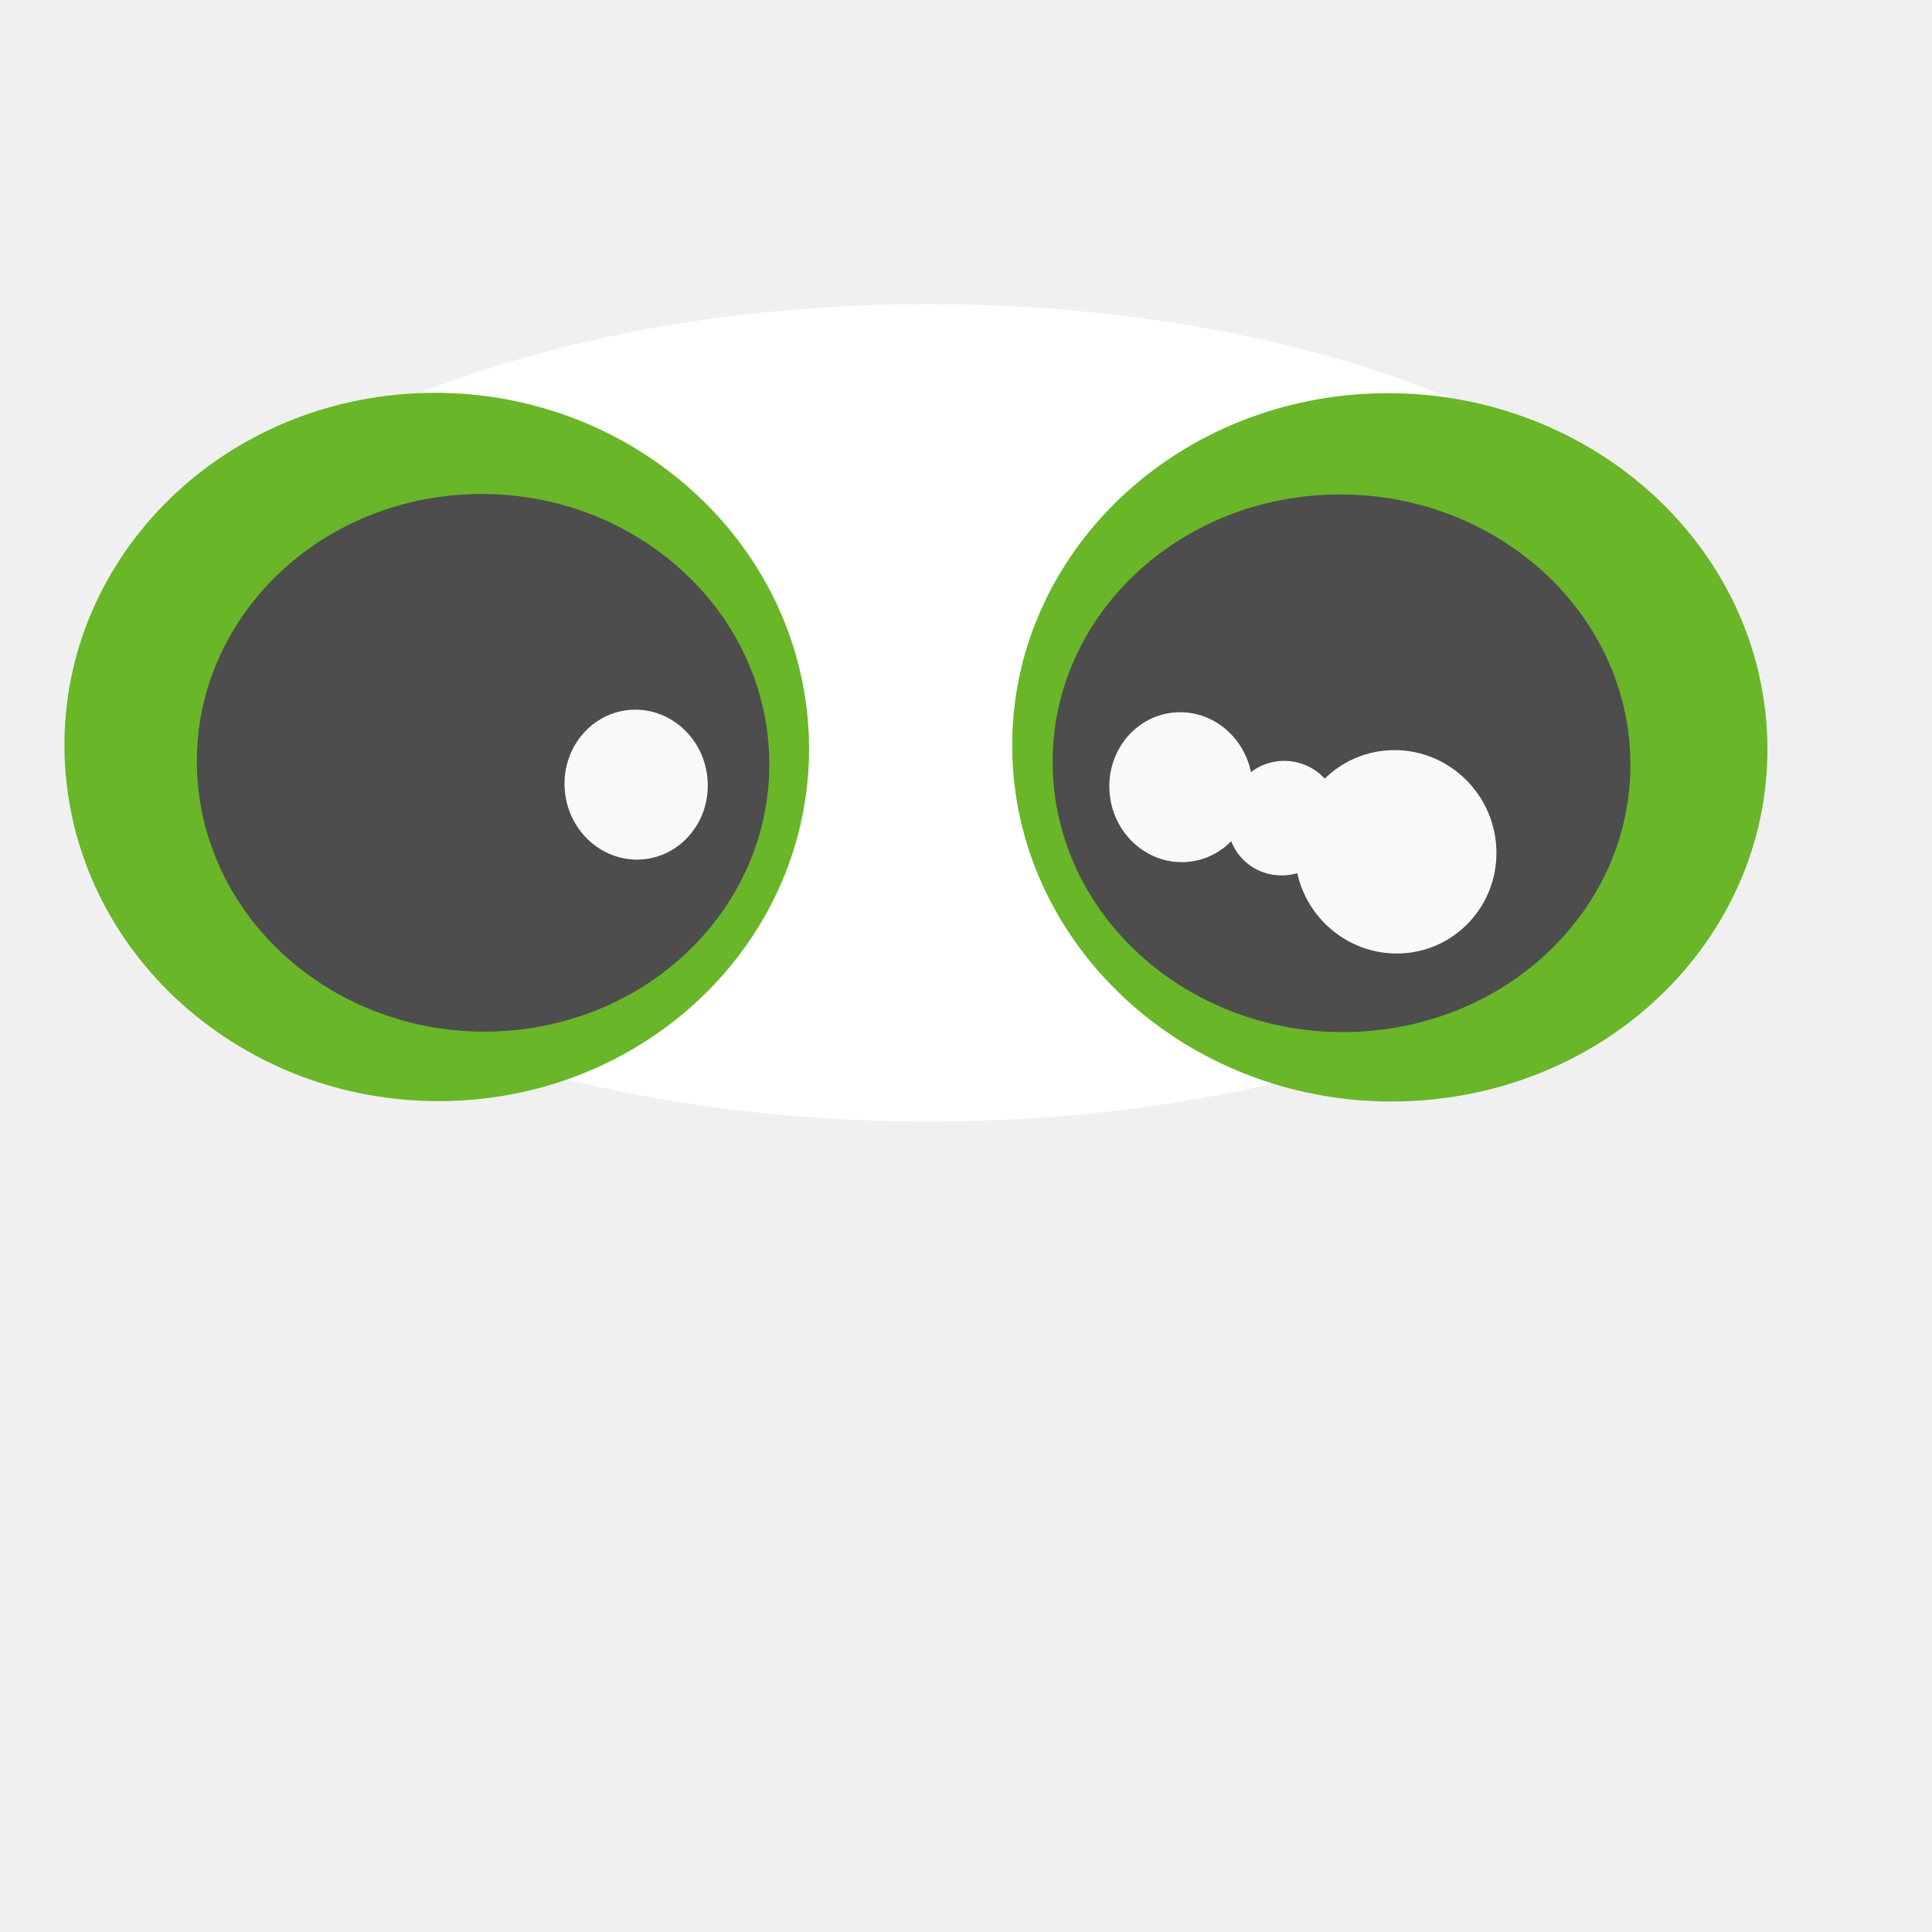
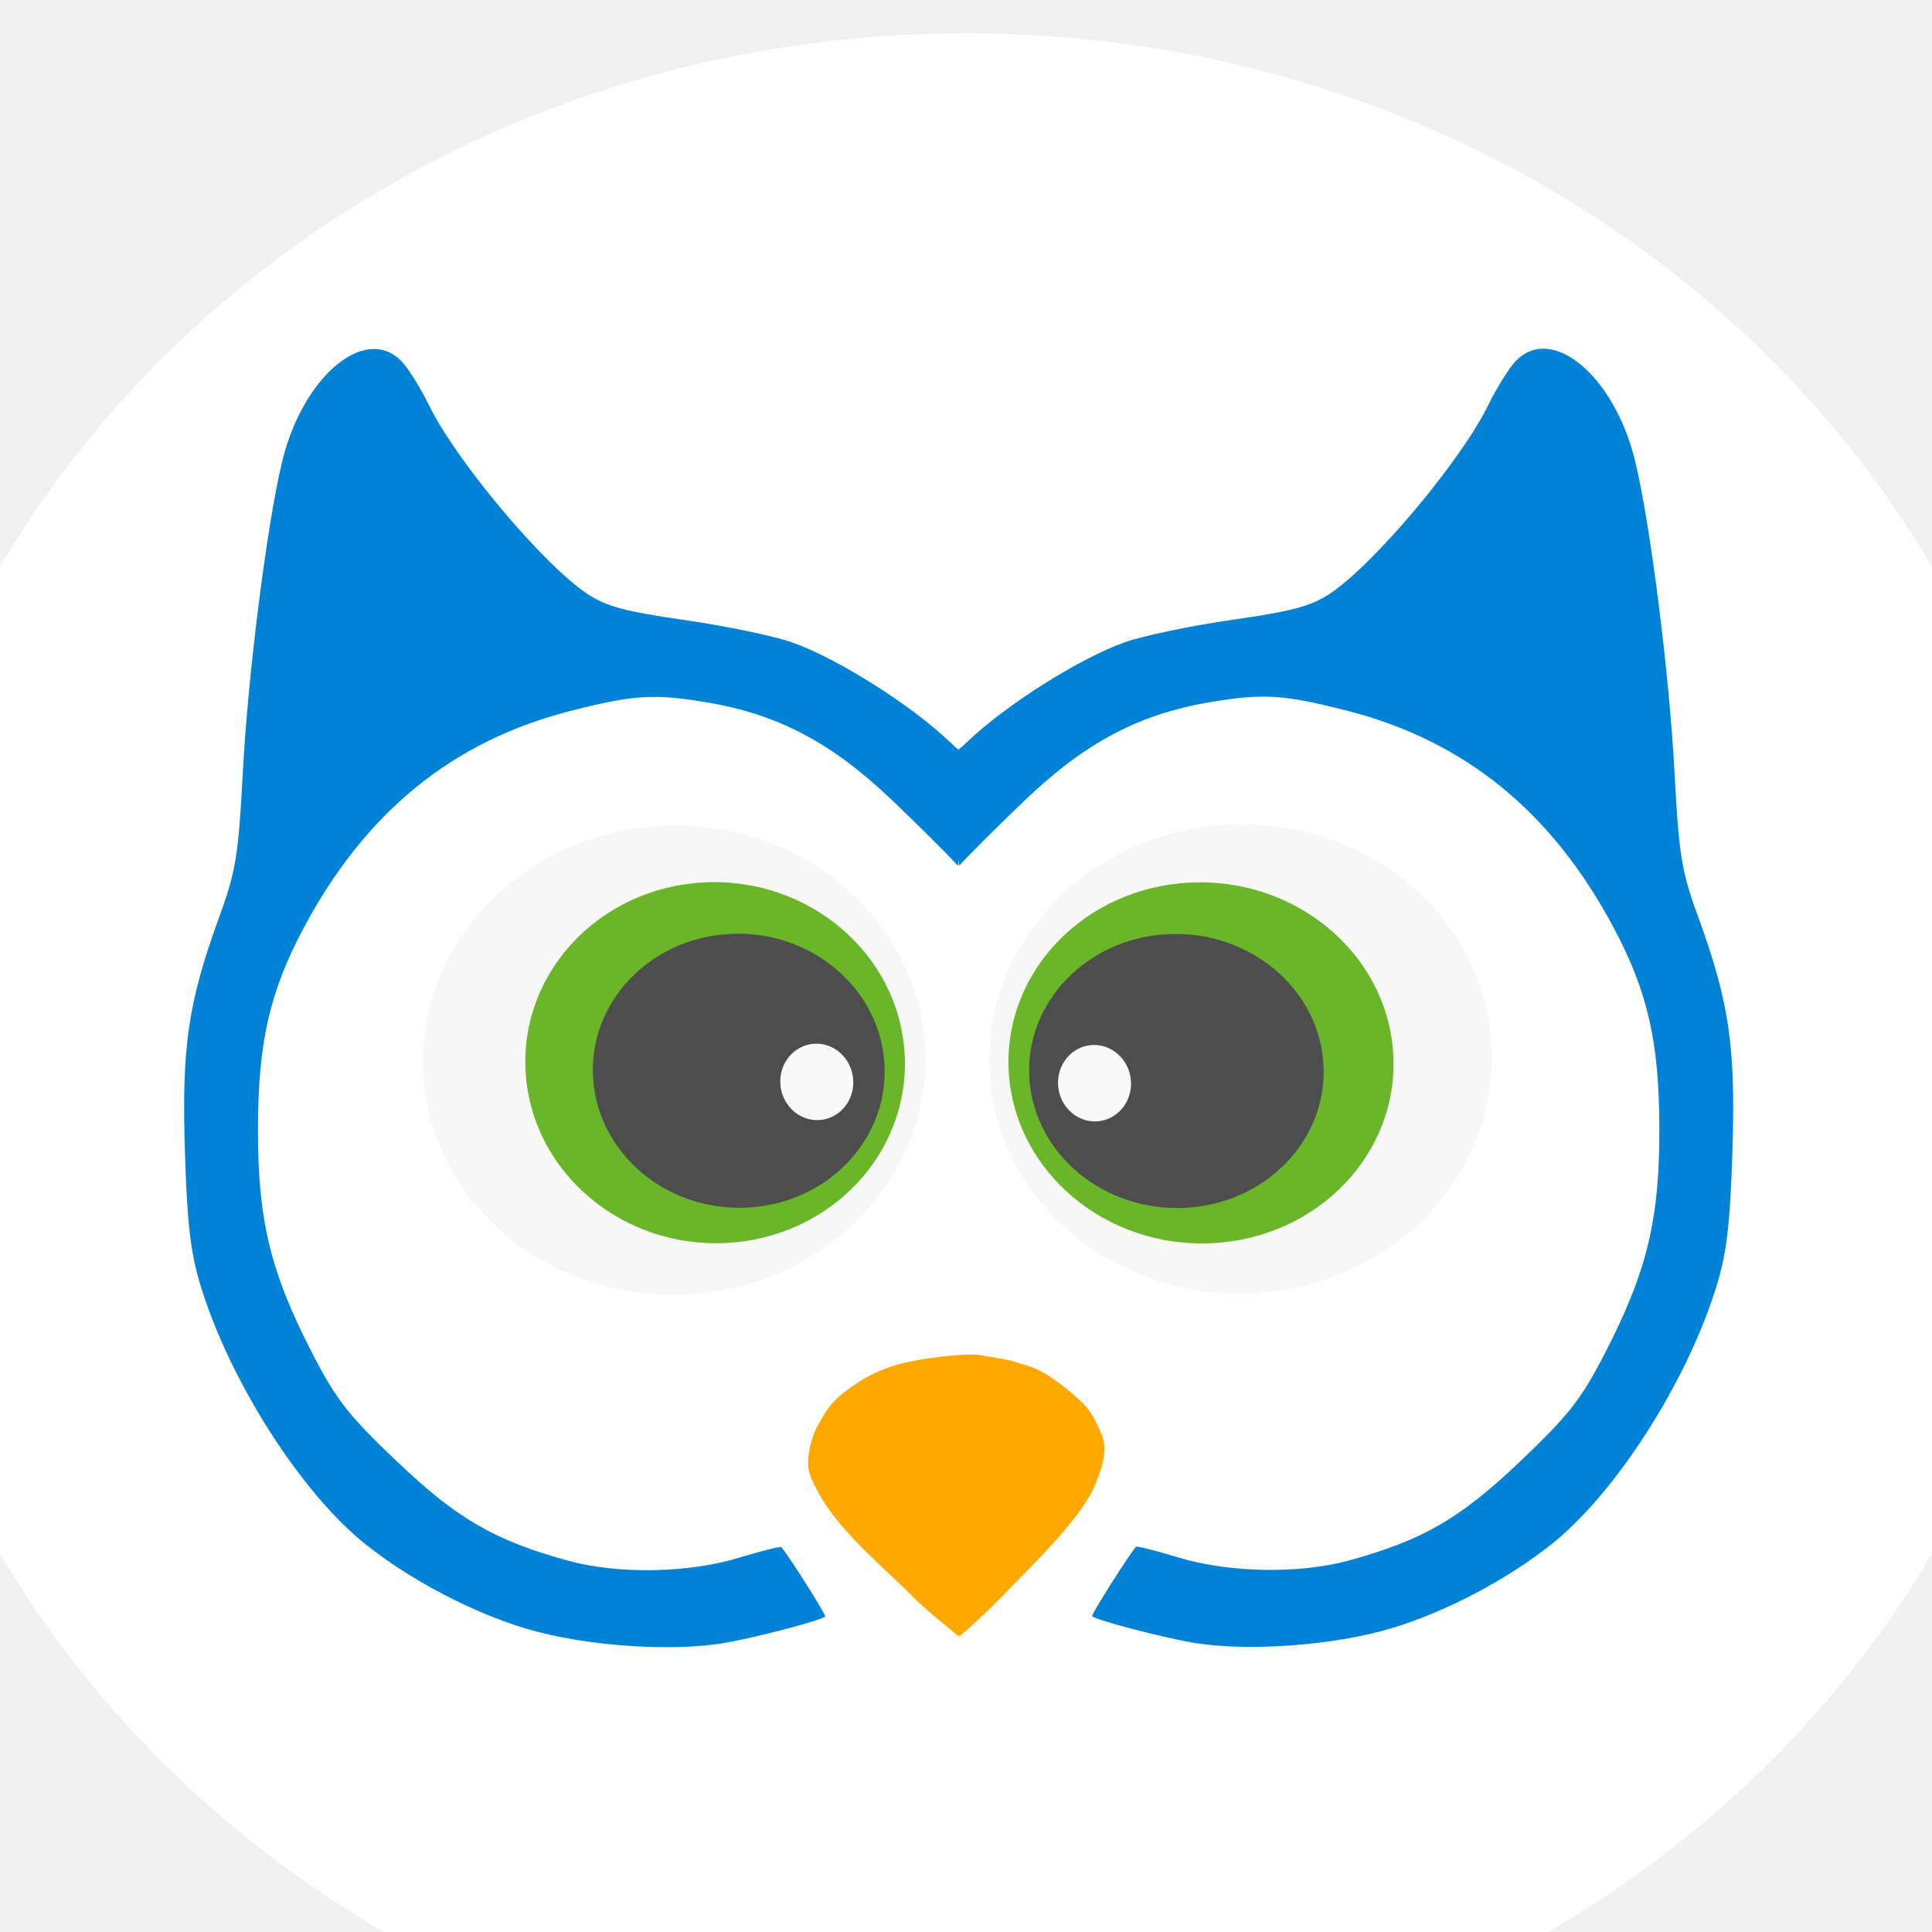
- <svg xmlns="http://www.w3.org/2000/svg" width="32" height="32" viewBox="250 440 260 130">
-   <ellipse cx="375" cy="470.93" rx="110" ry="55" fill="#fff" />
+ <svg xmlns="http://www.w3.org/2000/svg" width="32" height="32" viewBox="120 230 510 440">
+   <ellipse cx="375" cy="474.86" rx="290.71" ry="271.07" fill="#fff" />
+   <ellipse cx="375" cy="470.93" rx="285" ry="264.29" fill="#fff" />
+   <ellipse transform="matrix(-.99876 -.049826 -.062504 .99804 0 0)" cx="-327.1" cy="459.46" rx="66.272" ry="61.967" fill="#f7f7f7" />
  <ellipse transform="matrix(.99871 -.050737 .061383 .99811 0 0)" cx="279.02" cy="490.61" rx="50.082" ry="47.682" fill="#69b628" />
  <ellipse transform="matrix(.99874 -.050096 .062168 .99807 0 0)" cx="284.73" cy="492.87" rx="38.501" ry="36.194" fill="#4d4d4d" />
  <ellipse transform="matrix(.9986 -.052883 .058895 .99826 0 0)" cx="306.73" cy="497.68" rx="9.636" ry="10.093" fill="#f9f9f9" />
+   <path d="m527.17 287.05c-2.571 0.059-4.995 1.102-7.082 3.291-1.759 1.845-5.021 7.083-7.248 11.637-7.204 14.732-30.283 42.178-41.867 49.793-4.957 3.259-9.971 4.598-25.688 6.846-10.741 1.536-23.498 4.2-28.344 5.92-11.982 4.252-31.332 16.47-41.533 26.225-1.942 1.857-3.907 3.494-5.699 4.859 0.258 2.25 0.512 4.5 0.791 6.748 0.874 7.046 1.818 14.083 2.732 21.125 2.564-2.849 10.232-10.493 17.426-17.357 16-15.268 30.214-22.734 49.246-25.869 13.65-2.248 18.914-1.914 35.34 2.242 31.331 7.928 54.458 26.728 70.844 57.594 8.879 16.726 11.896 30.013 11.949 52.629 0.058 24.265-3.265 37.968-14.451 59.633-6.242 12.088-9.509 16.257-22.33 28.439-15.889 15.098-25.596 20.718-45.049 26.092-13.142 3.63-31.745 3.313-45.178-0.773-5.919-1.801-10.942-3.059-11.164-2.797-2.165 2.557-11.935 18.037-11.566 18.328 1.383 1.092 17.457 5.325 26.152 6.887 14.22 2.554 37.495 0.907 52.957-3.748 14.154-4.261 30.275-12.729 42.09-22.109 17.029-13.521 35.87-42.981 43.625-68.207 2.7-8.783 3.601-16.472 4.203-35.83 0.86-27.631-0.864-39.207-9.266-62.223-4.181-11.454-4.903-15.973-6.035-37.617-1.343-25.681-6.365-65.415-10.359-81.969-4.256-17.642-15.313-29.997-24.496-29.787z" fill="#0083d7" />
+   <path d="m218.96 287.13c-9.183-0.21-20.242 12.145-24.498 29.787-3.994 16.554-9.016 56.288-10.359 81.969-1.132 21.644-1.854 26.163-6.035 37.617-8.402 23.016-10.125 34.591-9.266 62.223 0.602 19.359 1.503 27.048 4.203 35.83 7.755 25.226 26.596 54.686 43.625 68.207 11.815 9.38 27.936 17.848 42.09 22.109 15.462 4.655 38.737 6.302 52.957 3.748 8.695-1.562 24.769-5.795 26.152-6.887 0.369-0.291-9.401-15.771-11.566-18.328-0.222-0.262-5.245 0.996-11.164 2.797-13.433 4.087-32.036 4.404-45.178 0.773-19.453-5.374-29.158-10.992-45.047-26.09-12.821-12.183-16.09-16.351-22.332-28.439-11.186-21.665-14.507-35.369-14.449-59.635 0.053-22.616 3.068-35.903 11.947-52.629 16.386-30.866 39.513-49.665 70.844-57.594 16.426-4.157 21.69-4.49 35.34-2.242 19.032 3.135 33.246 10.602 49.246 25.869 7.194 6.865 14.862 14.509 17.426 17.357 0.915-7.042 1.861-14.079 2.734-21.125 0.279-2.247 0.531-4.499 0.789-6.748-1.792-1.365-3.757-3.002-5.699-4.859-10.202-9.754-29.552-21.972-41.533-26.225-4.846-1.72-17.601-4.384-28.342-5.92-15.717-2.248-20.732-3.587-25.689-6.846-11.584-7.615-34.664-35.061-41.867-49.793-2.227-4.554-5.489-9.792-7.248-11.637-2.087-2.189-4.509-3.233-7.08-3.291z" fill="#0083d7" />
+   <path d="m372.73 626.7c-1.409-1.259-7.803-6.263-11.057-9.544-7.923-7.988-19.144-17.042-24.941-26.925-3.14-5.354-3.671-7.617-3.345-10.559 0.312-2.809 1.187-6.216 2.826-9.012 1.592-2.716 2.86-5.15 6.242-7.818 3.1-2.446 8.354-6.4 17.2-8.304 6.371-1.371 16.73-2.514 19.916-1.706l6.678 1.176 4.861 1.453c5.281 1.578 10.172 5.918 12.667 8.032 4.343 3.679 4.92 5.704 6.539 9.025 2.193 4.498 1.244 8.444-1.335 14.673-3.696 8.926-17.702 22.154-25.65 30.423-2.642 2.748-7.971 7.575-7.971 7.575l-2.001 1.685z" fill="#ffa900" />
+   <ellipse transform="matrix(-.99876 -.049826 -.062504 .99804 0 0)" cx="-476.32" cy="451.7" rx="66.272" ry="61.967" fill="#f7f7f7" />
  <ellipse transform="matrix(.99875 -.050026 .062254 .99806 0 0)" cx="406.61" cy="496.88" rx="50.794" ry="47.684" fill="#69b628" />
-   <ellipse transform="matrix(.99877 -.049637 .062742 .99803 0 0)" cx="399.75" cy="498.54" rx="38.857" ry="36.195" fill="#4d4d4d" />
-   <ellipse transform="matrix(.9986 -.052883 .058895 .99826 0 0)" cx="379.9" cy="501.9" rx="9.636" ry="10.093" fill="#f9f9f9" />
  <ellipse transform="matrix(.9987 -.050973 .0611 .99813 0 0)" cx="407.1" cy="511.34" rx="13.563" ry="13.695" fill="#f9f9f9" />
  <ellipse transform="matrix(.99875 -.049936 .062366 .99805 0 0)" cx="391.88" cy="505.18" rx="7.314" ry="7.236" fill="#f9f9f9" />
  <ellipse transform="matrix(-.99875 -.049936 -.062366 .99805 0 0)" cx="-452.04" cy="463.91" rx="7.314" ry="7.236" fill="#f9f9f9" />
+   <ellipse transform="matrix(.99877 -.049637 .062742 .99803 0 0)" cx="399.75" cy="498.54" rx="38.857" ry="36.195" fill="#4d4d4d" />
+   <ellipse transform="matrix(.9986 -.052883 .058895 .99826 0 0)" cx="379.9" cy="501.9" rx="9.636" ry="10.093" fill="#f9f9f9" />
</svg>
